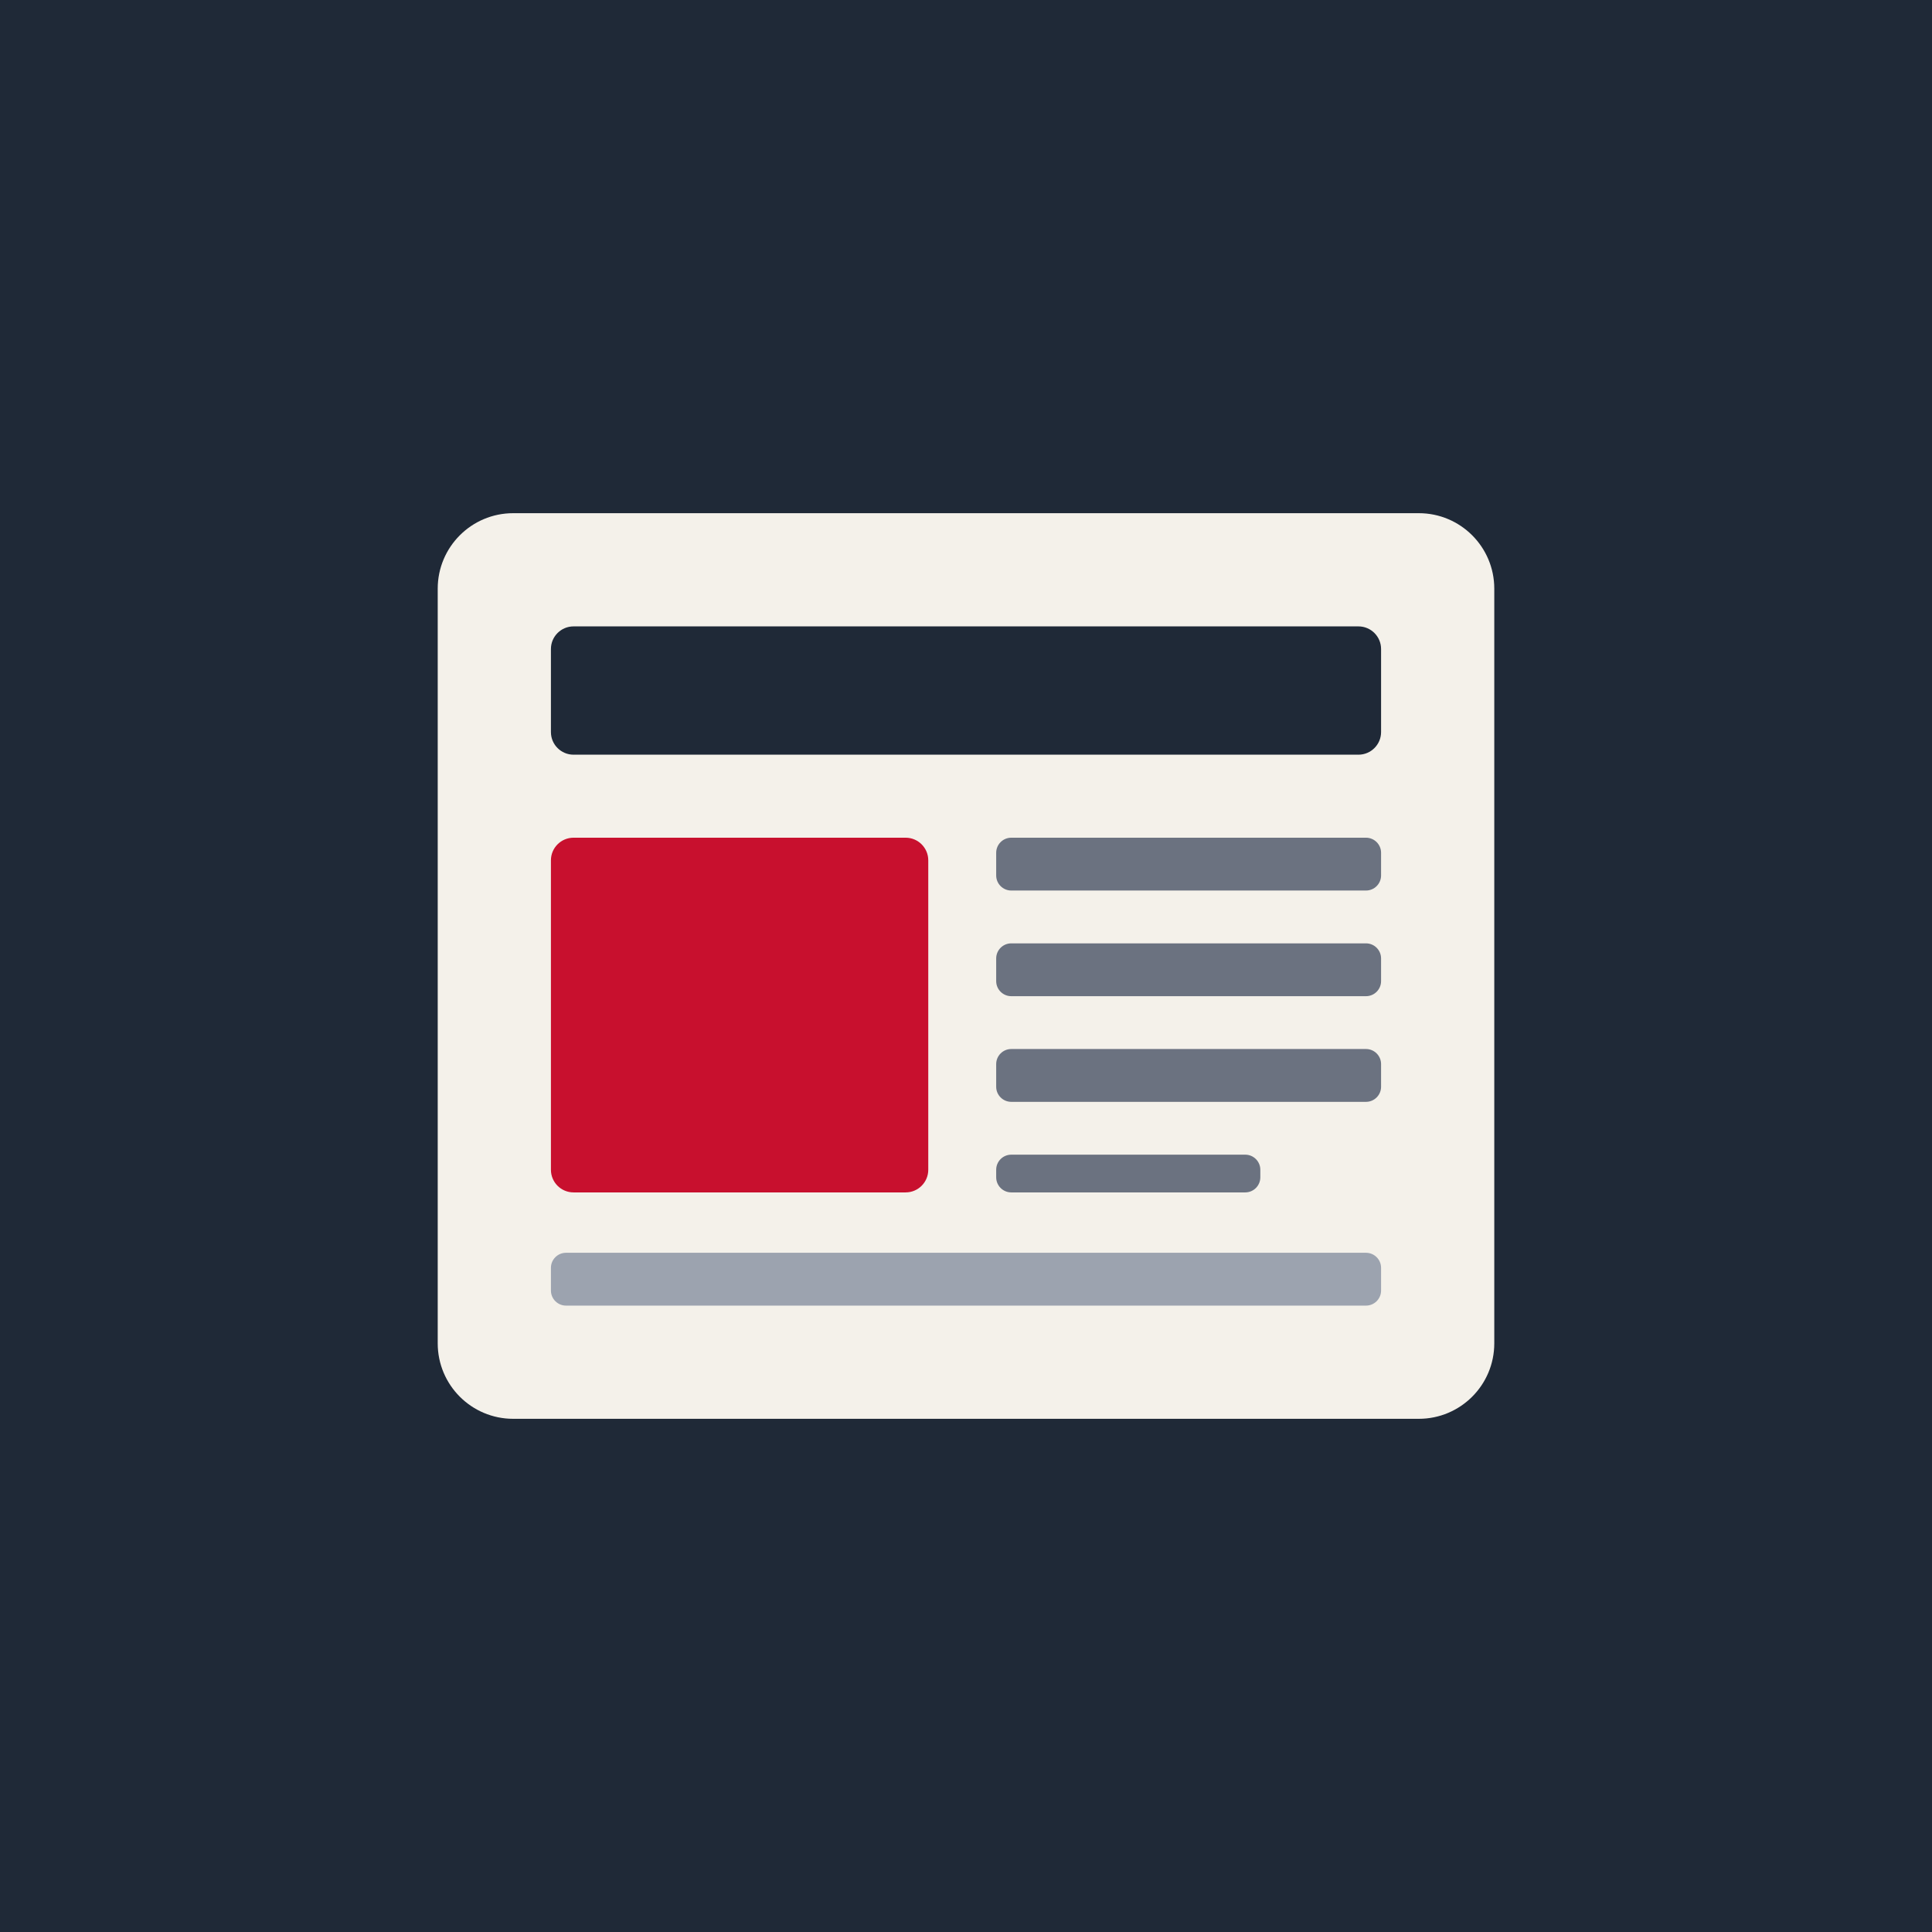
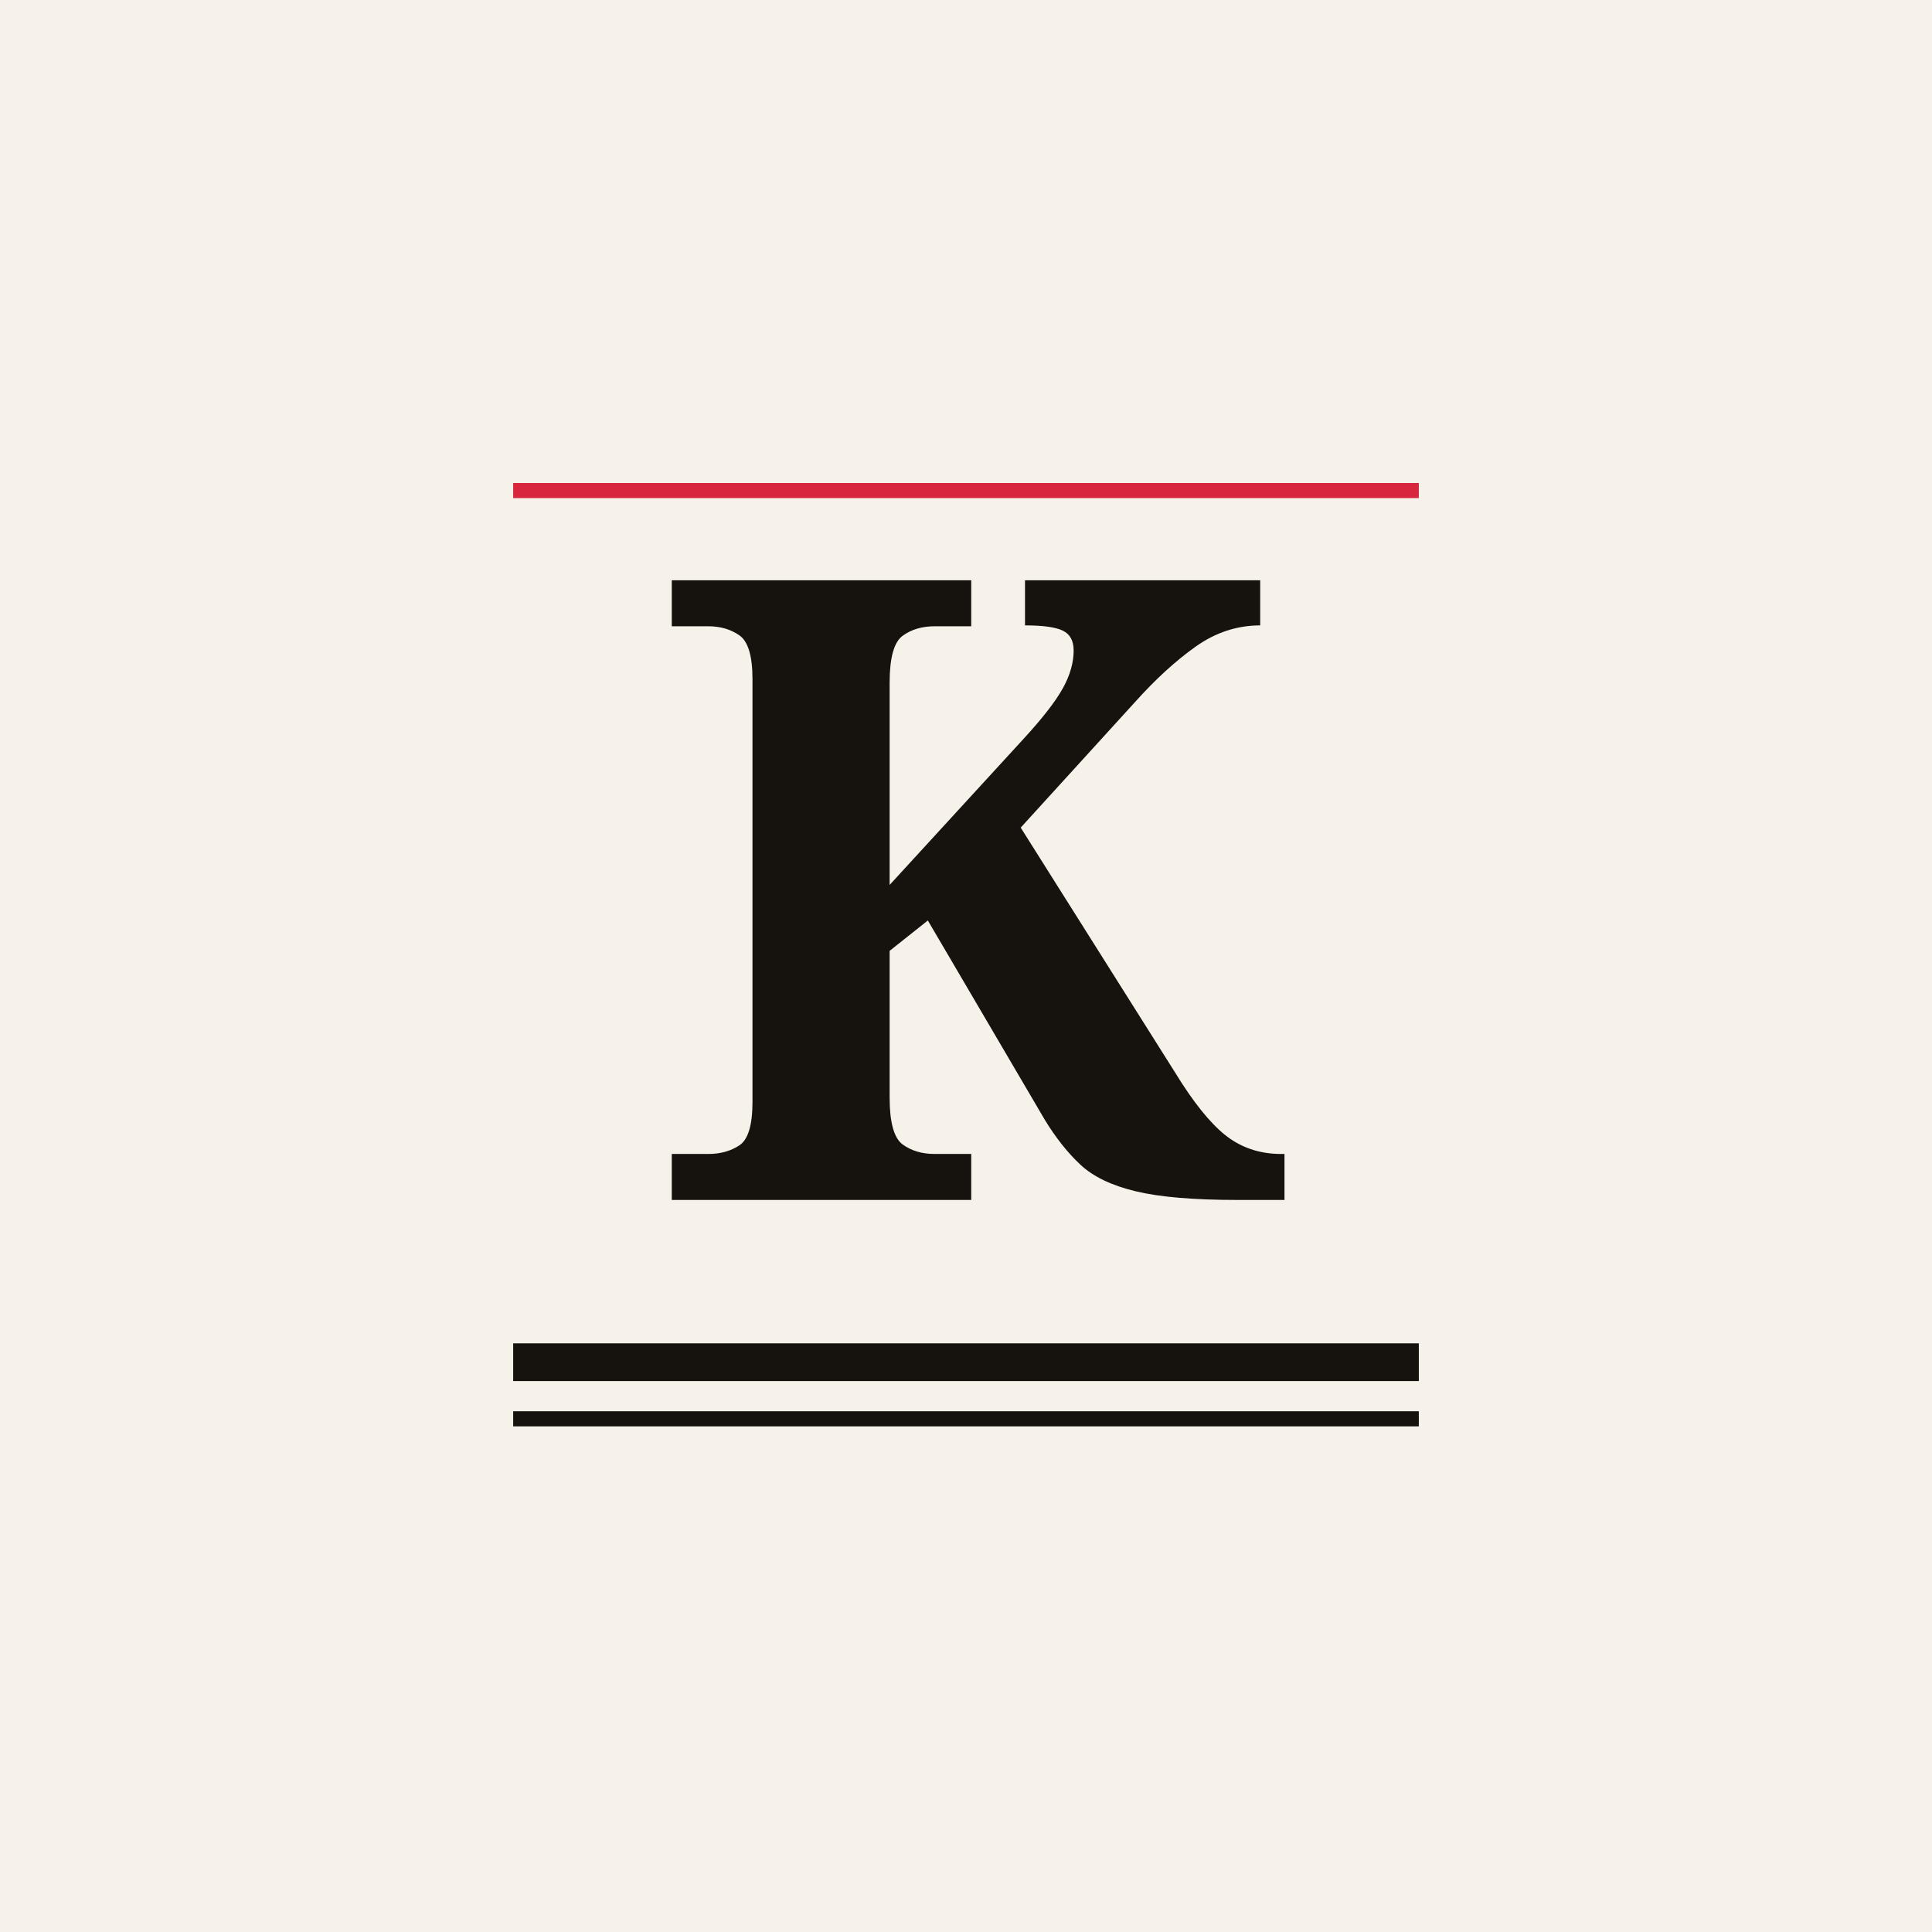
<svg xmlns="http://www.w3.org/2000/svg" viewBox="0 0 512 512">
-   <rect width="512" height="512" rx="0" fill="#1f2937" />
-   <rect x="116" y="136" width="280" height="240" rx="20" fill="#f4f1ea" />
-   <rect x="146" y="166" width="220" height="34" rx="6" fill="#1f2937" />
-   <rect x="146" y="222" width="100" height="94" rx="6" fill="#c8102e" />
-   <rect x="264" y="222" width="102" height="14" rx="4" fill="#6b7280" />
-   <rect x="264" y="250" width="102" height="14" rx="4" fill="#6b7280" />
-   <rect x="264" y="278" width="102" height="14" rx="4" fill="#6b7280" />
-   <rect x="264" y="306" width="70" height="10" rx="4" fill="#6b7280" />
-   <rect x="146" y="332" width="220" height="14" rx="4" fill="#9ca3af" />
+   <rect width="512" height="512" fill="#f6f2ea" />
+   <text x="256" y="318" text-anchor="middle" font-family="Playfair Display, Georgia, serif" font-weight="900" font-size="230" fill="#16130f">K</text>
+   <rect x="136" y="356" width="240" height="10" fill="#16130f" />
+   <rect x="136" y="374" width="240" height="4" fill="#16130f" />
+   <rect x="136" y="128" width="240" height="4" fill="#d7263d" />
</svg>
